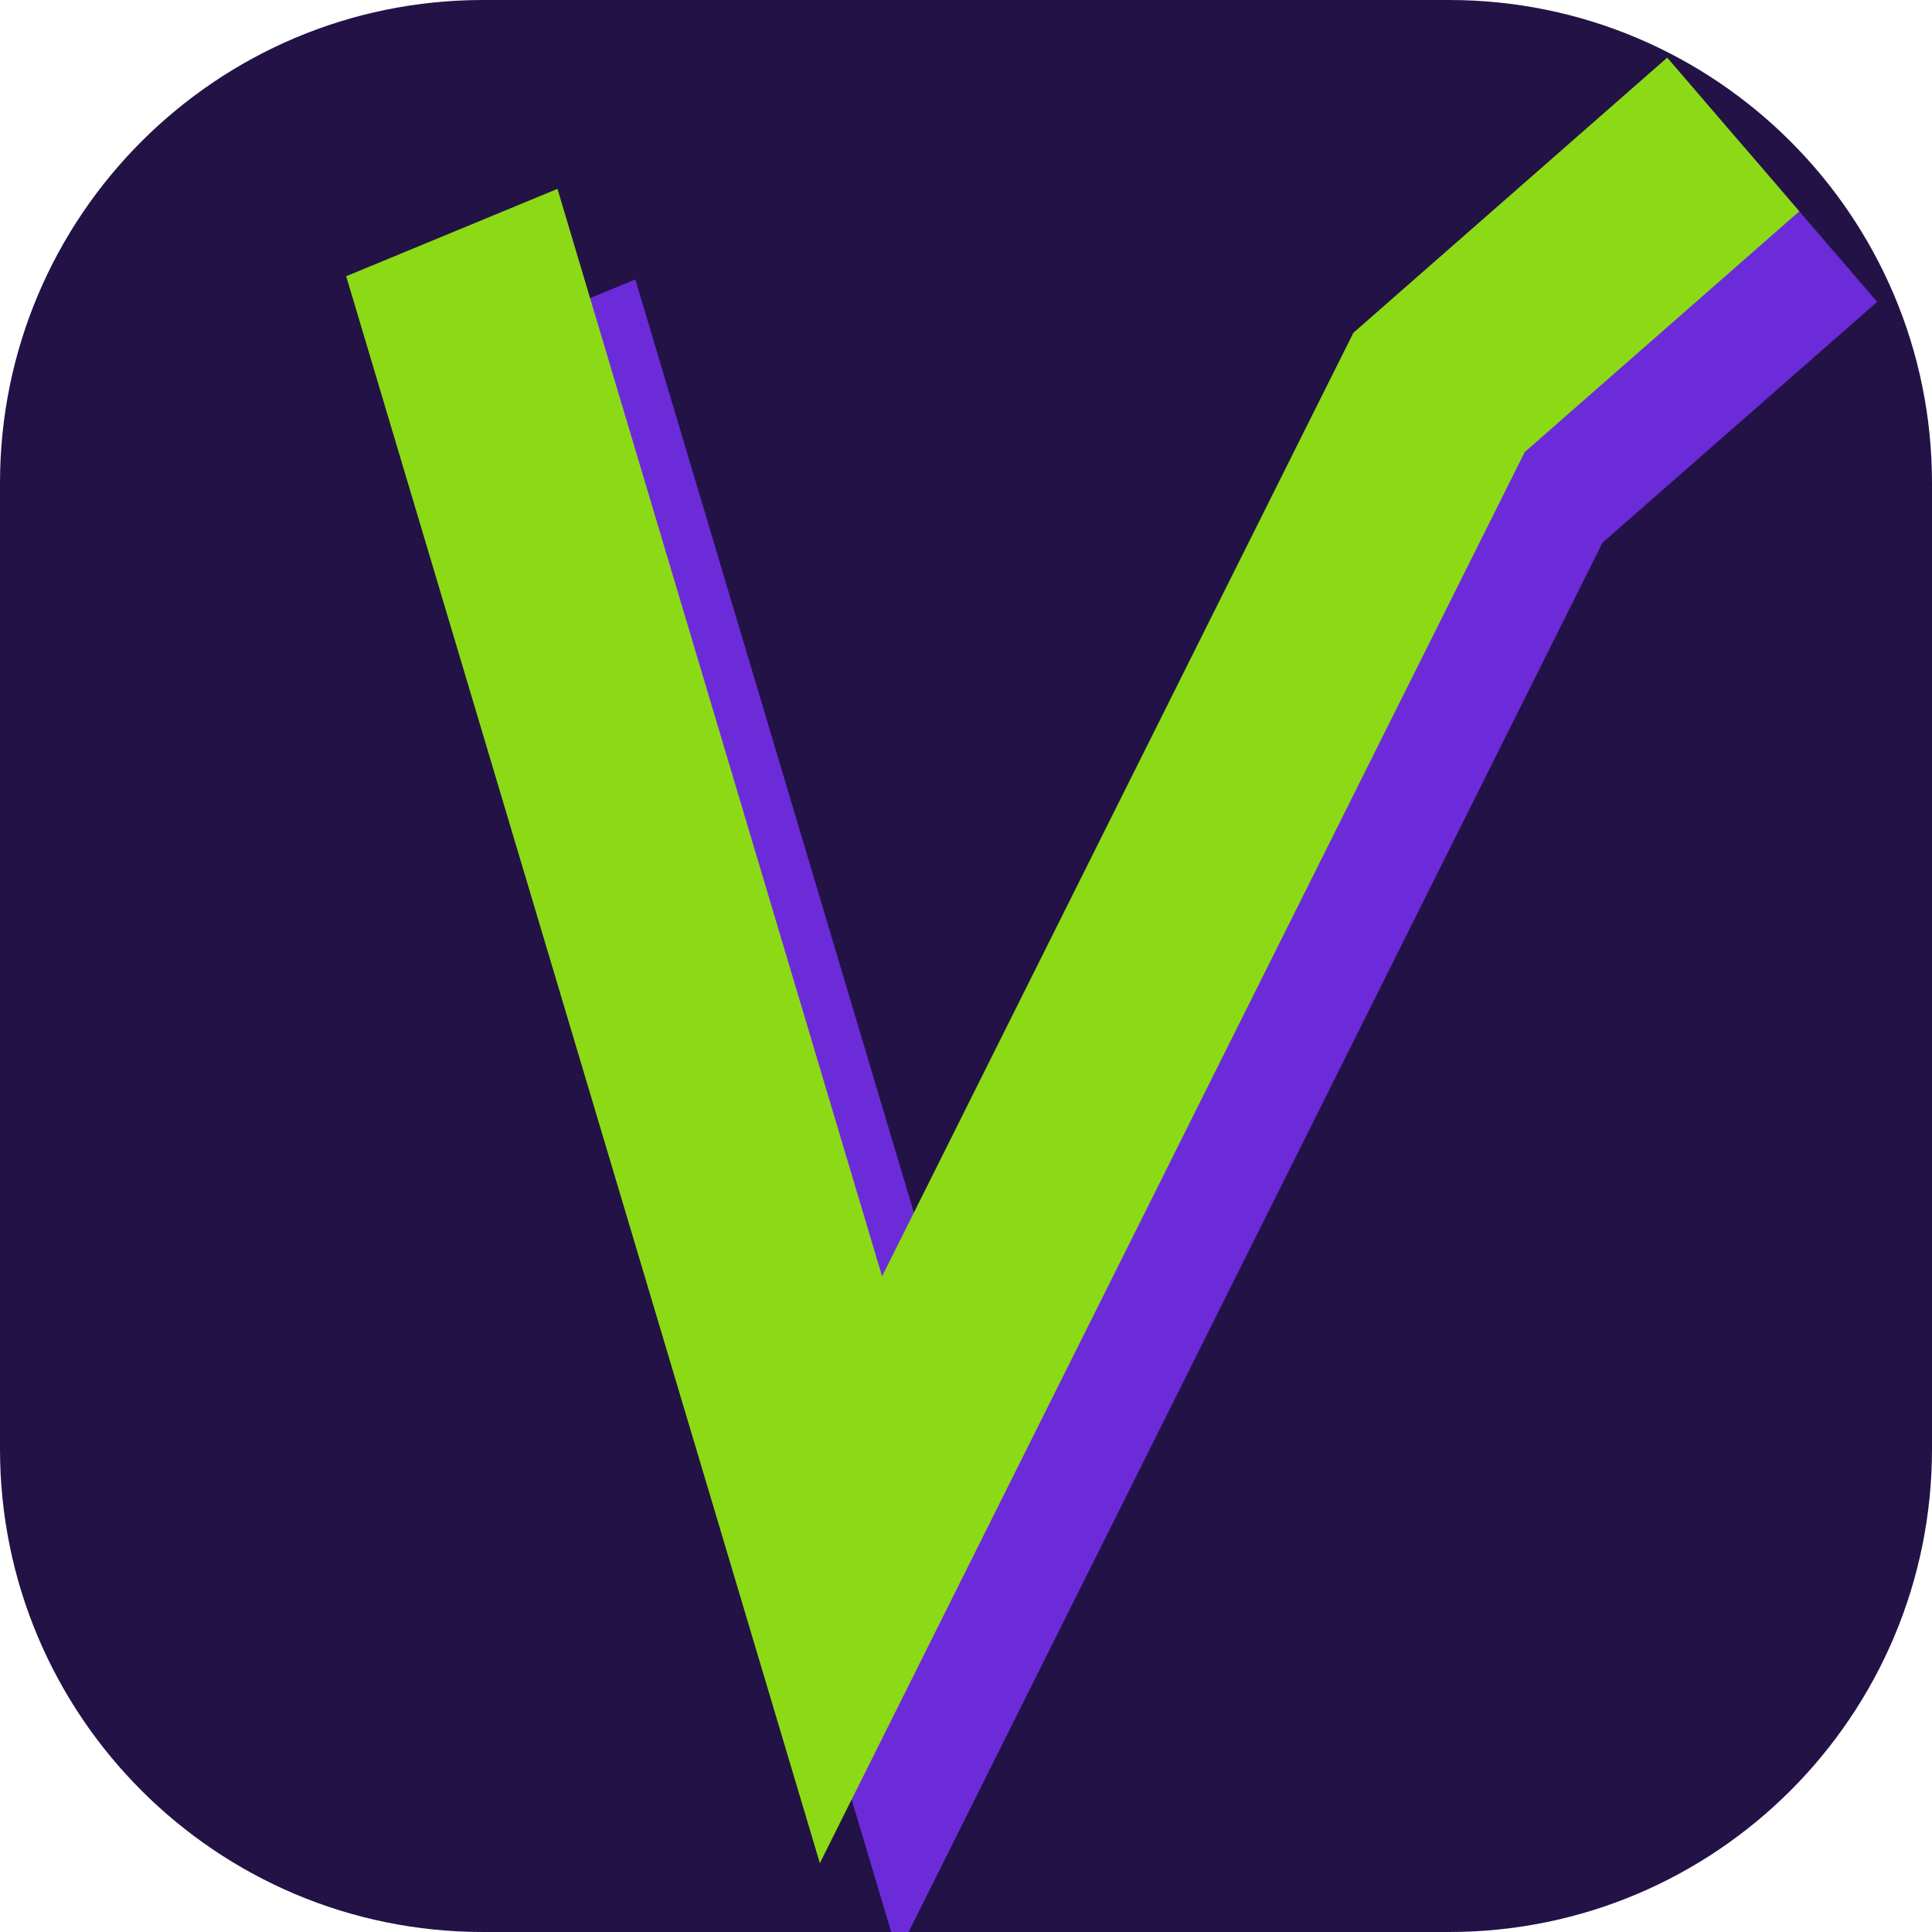
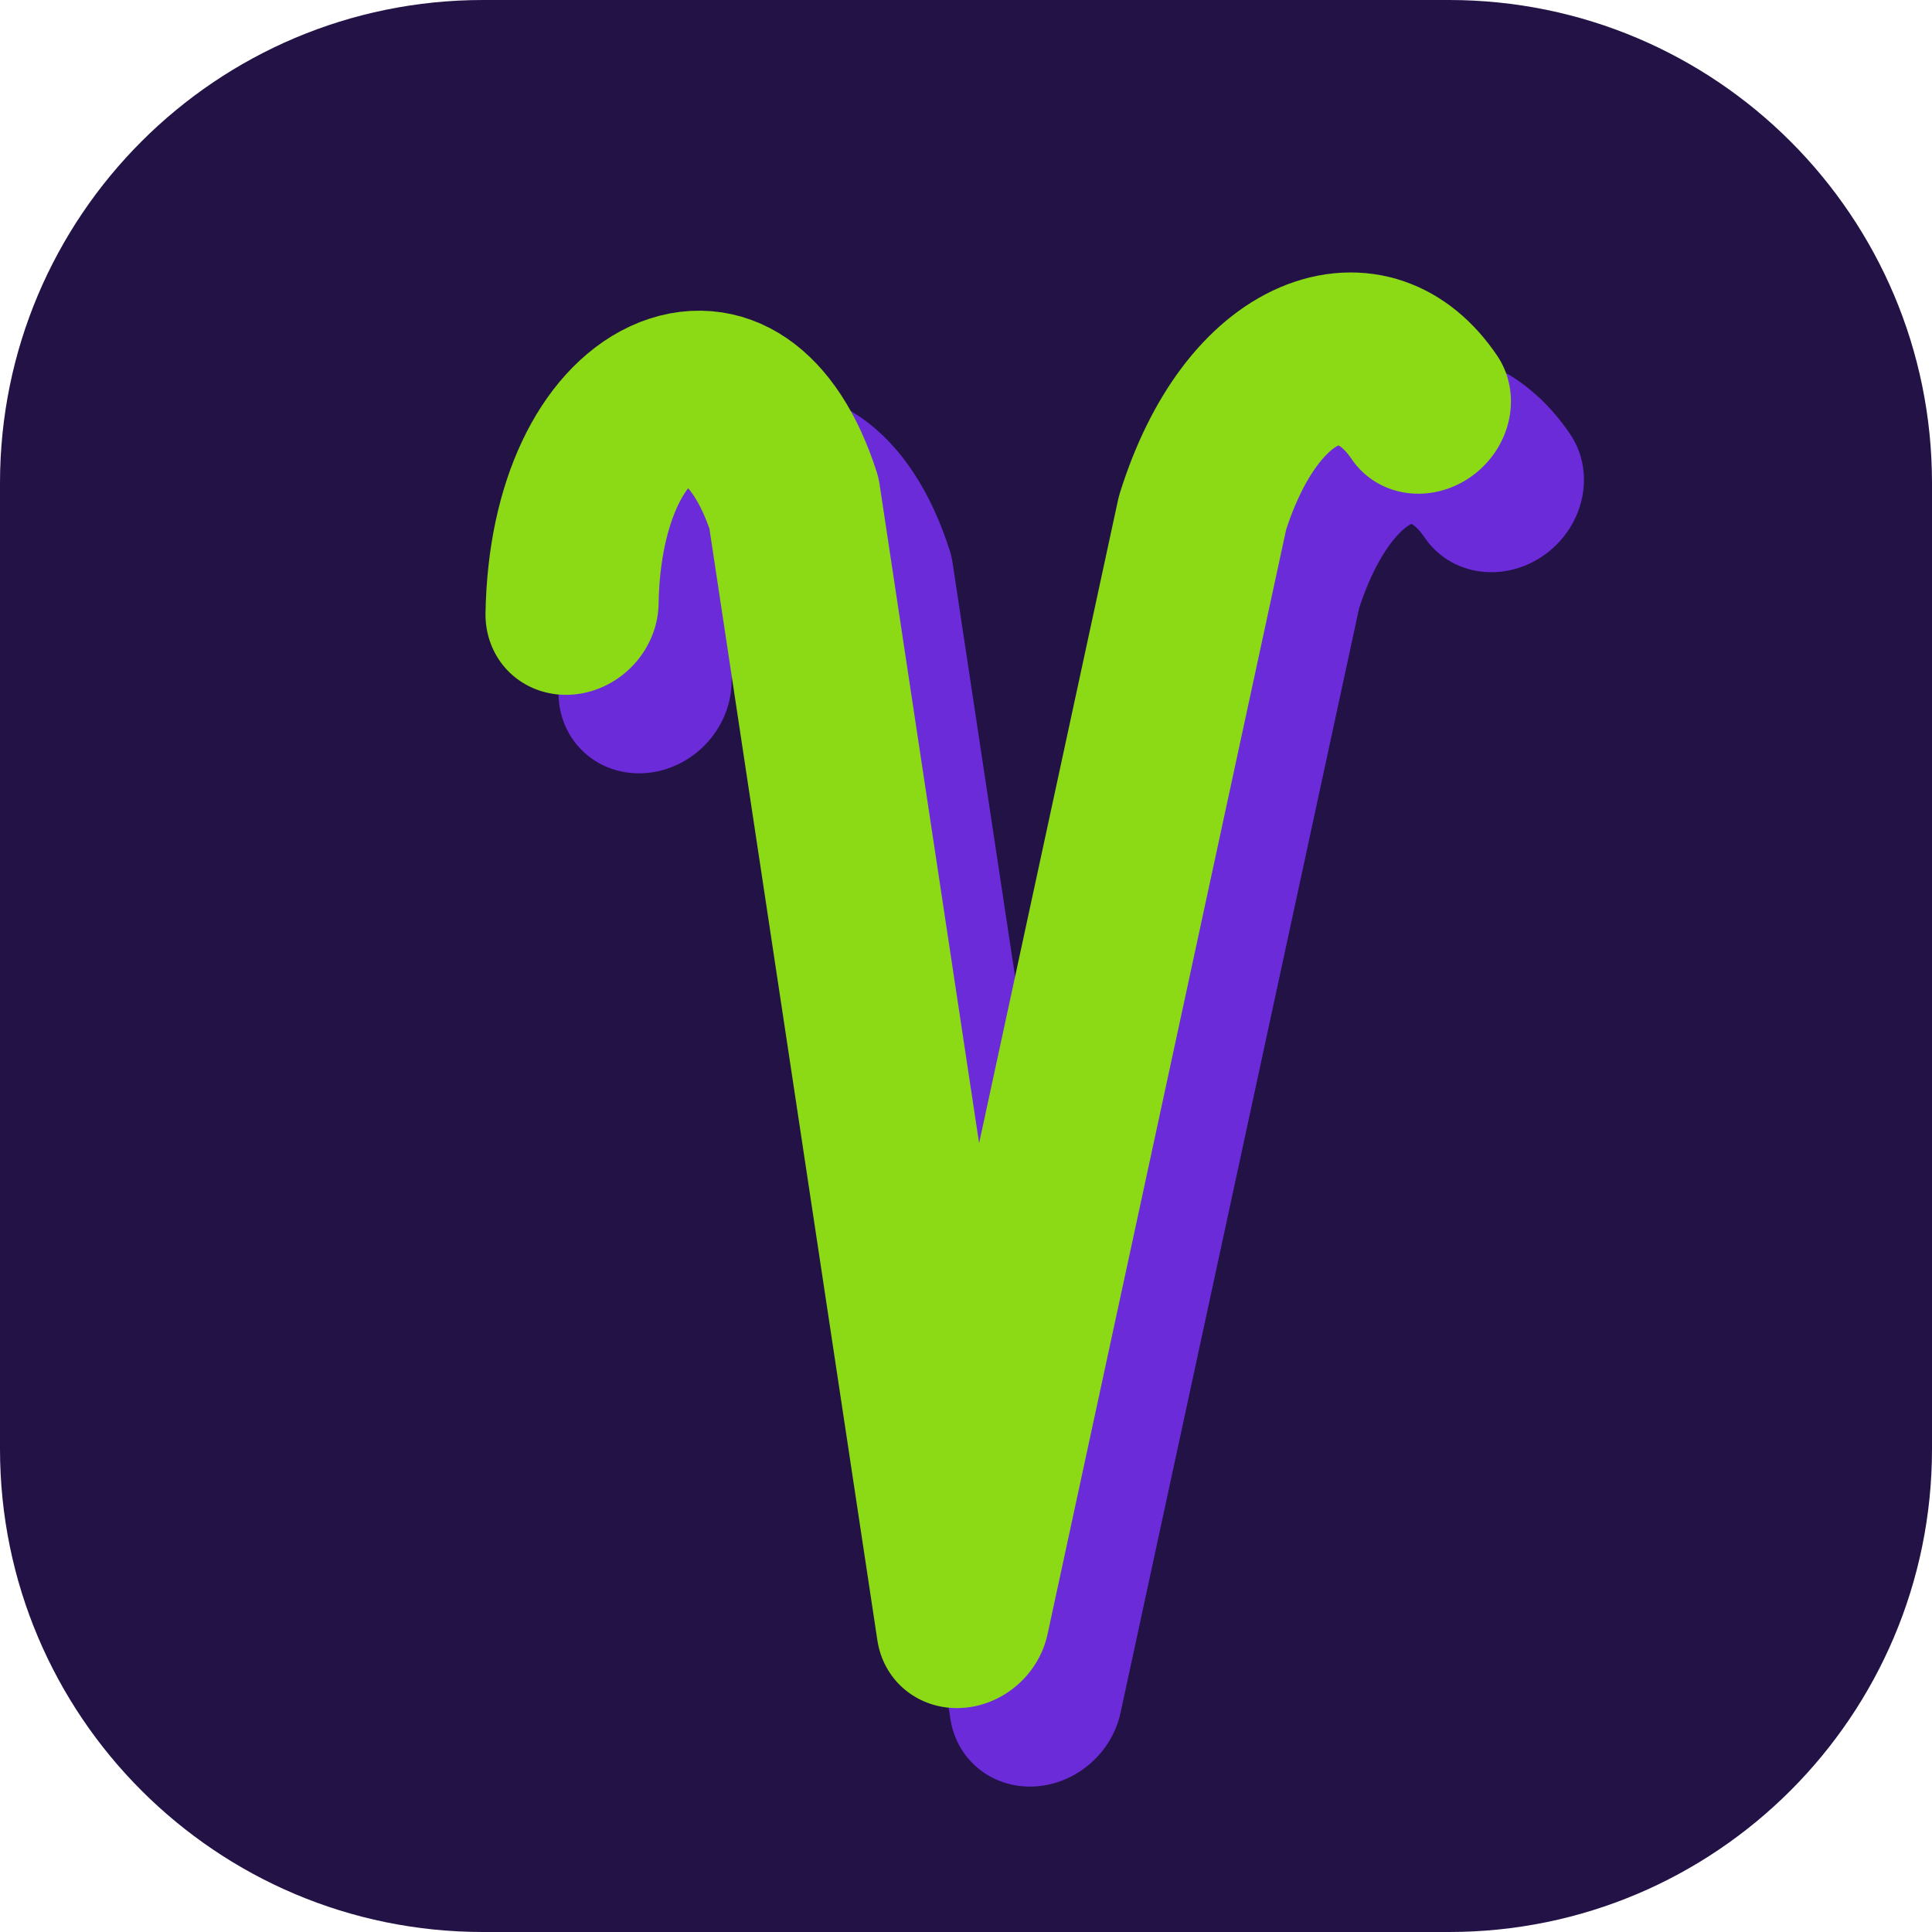
<svg xmlns="http://www.w3.org/2000/svg" viewBox="0 0 32 32">
  <rect width="32" height="32" rx="8" fill="#231246" />
-   <g transform="translate(16 16) skewX(-8) translate(-16 -16)" fill="none" stroke-linecap="square" stroke-linejoin="miter" stroke-miterlimit="6" stroke-width="3.6">
-     <path d="M6.5 5.5 L15.5 26 L22.5 6.5 L25.5 3.5" stroke="#6C2BD9" transform="translate(1.5 1.5)" />
-     <path d="M6.5 5.5 L15.5 26 L22.5 6.5 L25.5 3.5" stroke="#8CDA16" />
+   <defs>
+     <path id="v" d="M2,26 C2,12 12,8 16,20 L28,92 L42,22 C45,12 52,10 56,16" transform="rotate(-3 26 60)" />
+   </defs>
+   <g transform="translate(16.5 16.5) scale(0.26) skewX(-4) translate(-29 -52)" fill="none" stroke-width="11" stroke-linecap="round" stroke-linejoin="round">
+     <use href="#v" stroke="#6C2BD9" transform="translate(5 5)" />
+     <use href="#v" stroke="#8CDA16" />
  </g>
</svg>
